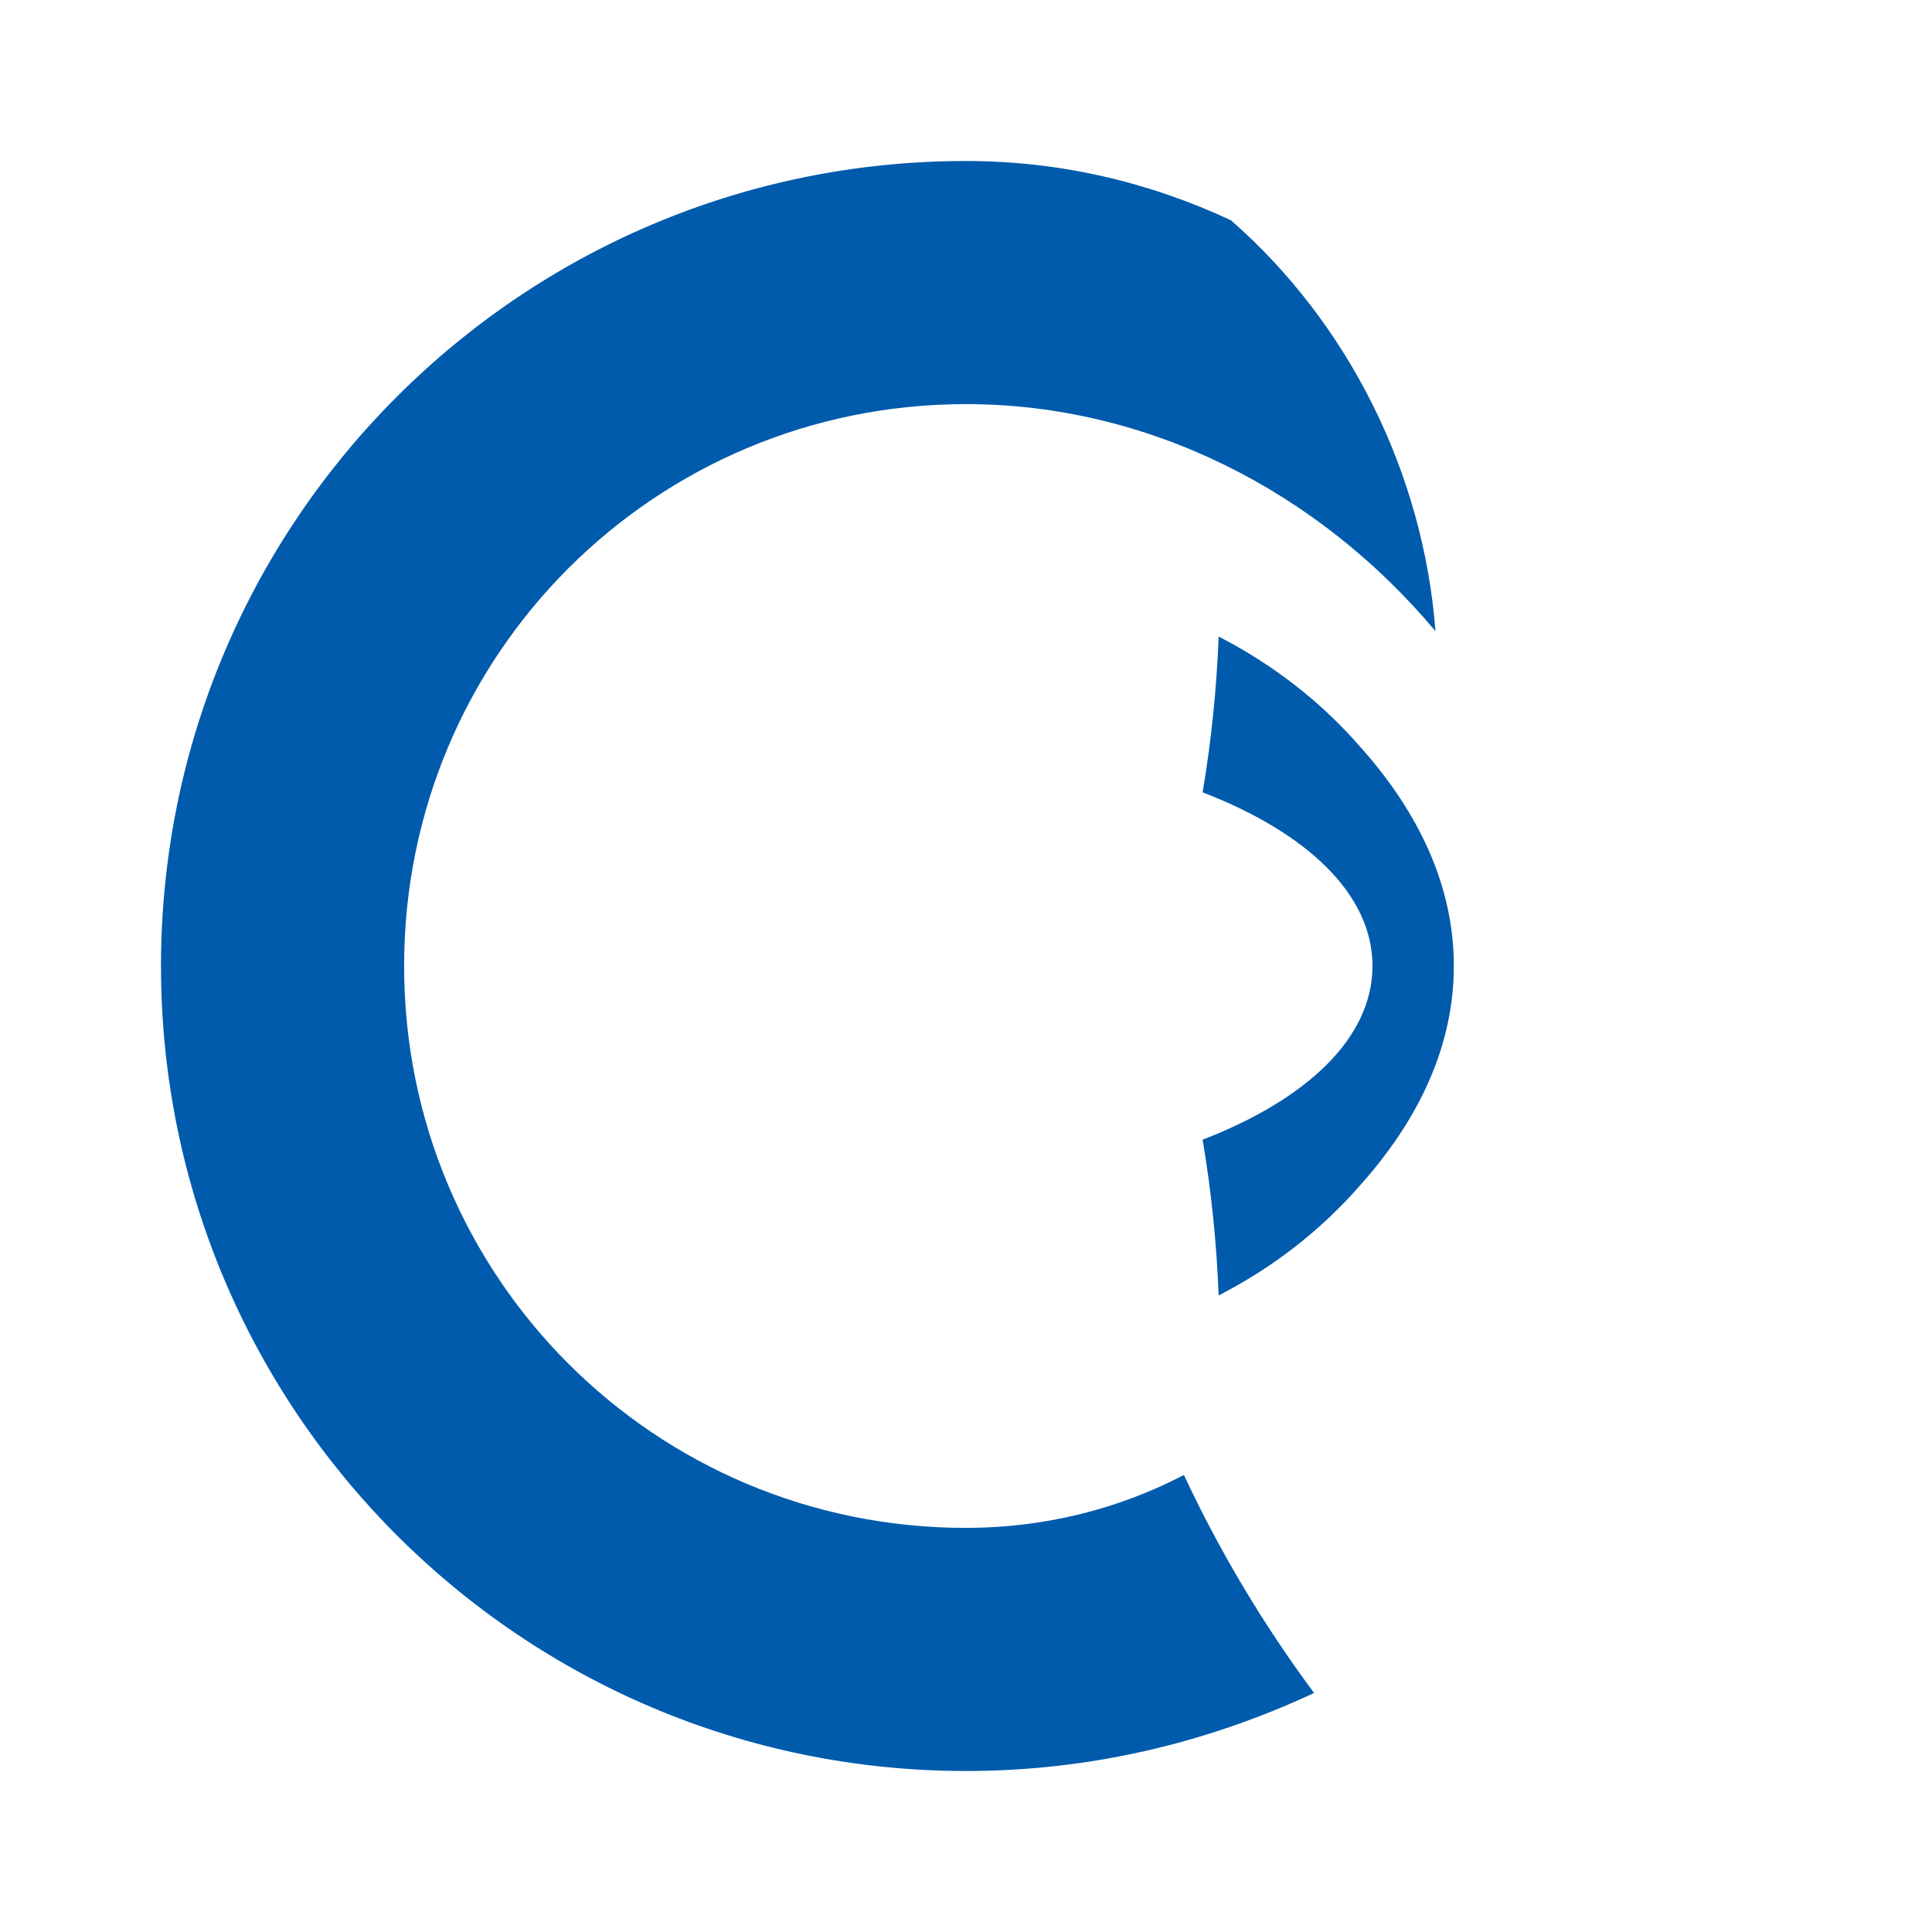
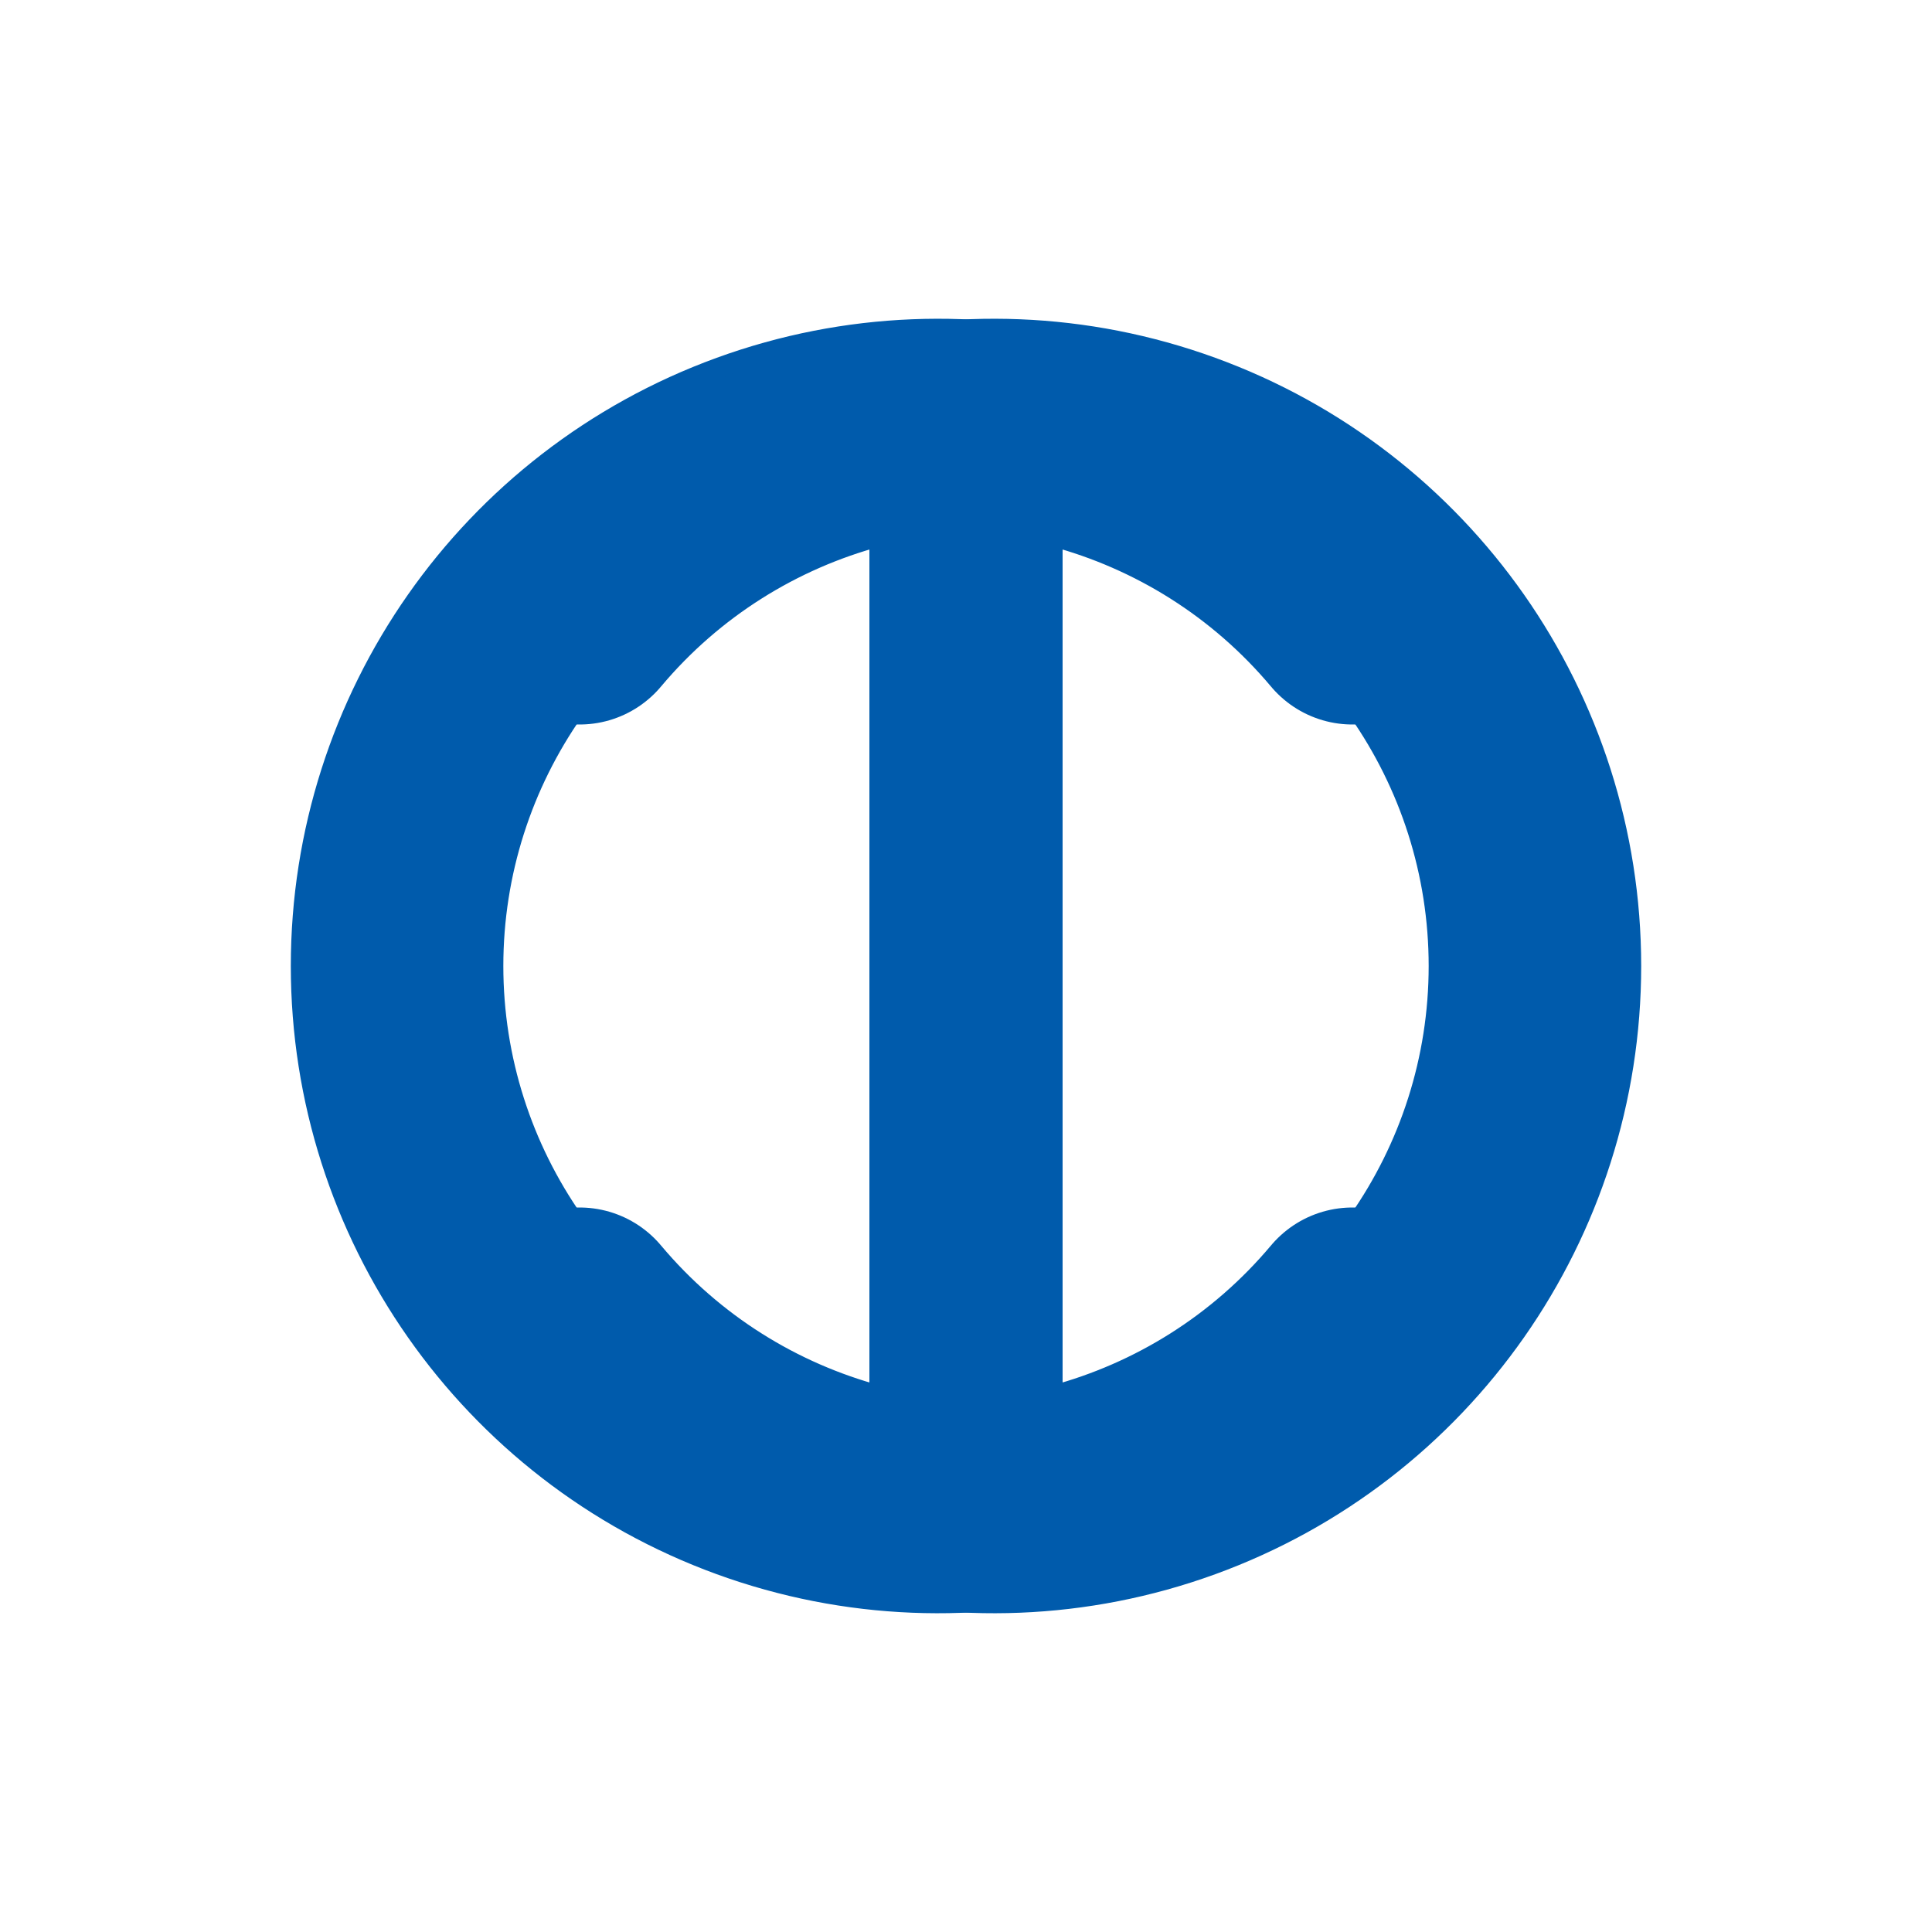
- <svg xmlns="http://www.w3.org/2000/svg" viewBox="0 0 48 48" fill="#005BAC">
-   <path d="M24,4 C12.954,4 4,12.954 4,24 C4,35.046 12.954,44 24,44 C27.023,44 29.932,43.328 32.648,42.062 C31.397,40.377 30.311,38.564 29.414,36.646 C27.775,37.498 25.936,37.96 24,37.96 C16.268,37.96 10.04,31.732 10.04,24 C10.04,16.268 16.268,10.04 24,10.04 C28.534,10.04 32.761,12.213 35.664,15.682 C35.363,11.745 33.498,8.021 30.584,5.474 C28.547,4.521 26.326,4 24,4 Z M33.792,18.552 C32.827,17.443 31.638,16.514 30.277,15.815 C30.227,17.117 30.094,18.412 29.879,19.685 C32.45,20.677 34.099,22.204 34.099,24 C34.099,25.796 32.45,27.323 29.879,28.315 C30.094,29.588 30.227,30.883 30.277,32.185 C31.638,31.486 32.827,30.557 33.792,29.448 C35.266,27.802 36.12,25.968 36.12,24 C36.12,22.032 35.266,20.198 33.792,18.552 Z" />
+ <svg xmlns="http://www.w3.org/2000/svg" viewBox="0 0 100 100" fill="none">
+   <g stroke="#005BAC" stroke-width="11" stroke-linecap="round" fill="none">
+     <path d="M 70 32 A 28 28 0 1 0 70 68" />
+     <path d="M 30 32 A 28 28 0 1 1 30 68" />
+   </g>
+   <rect x="45" y="18" width="10" height="64" rx="5" fill="#005BAC" />
</svg>
